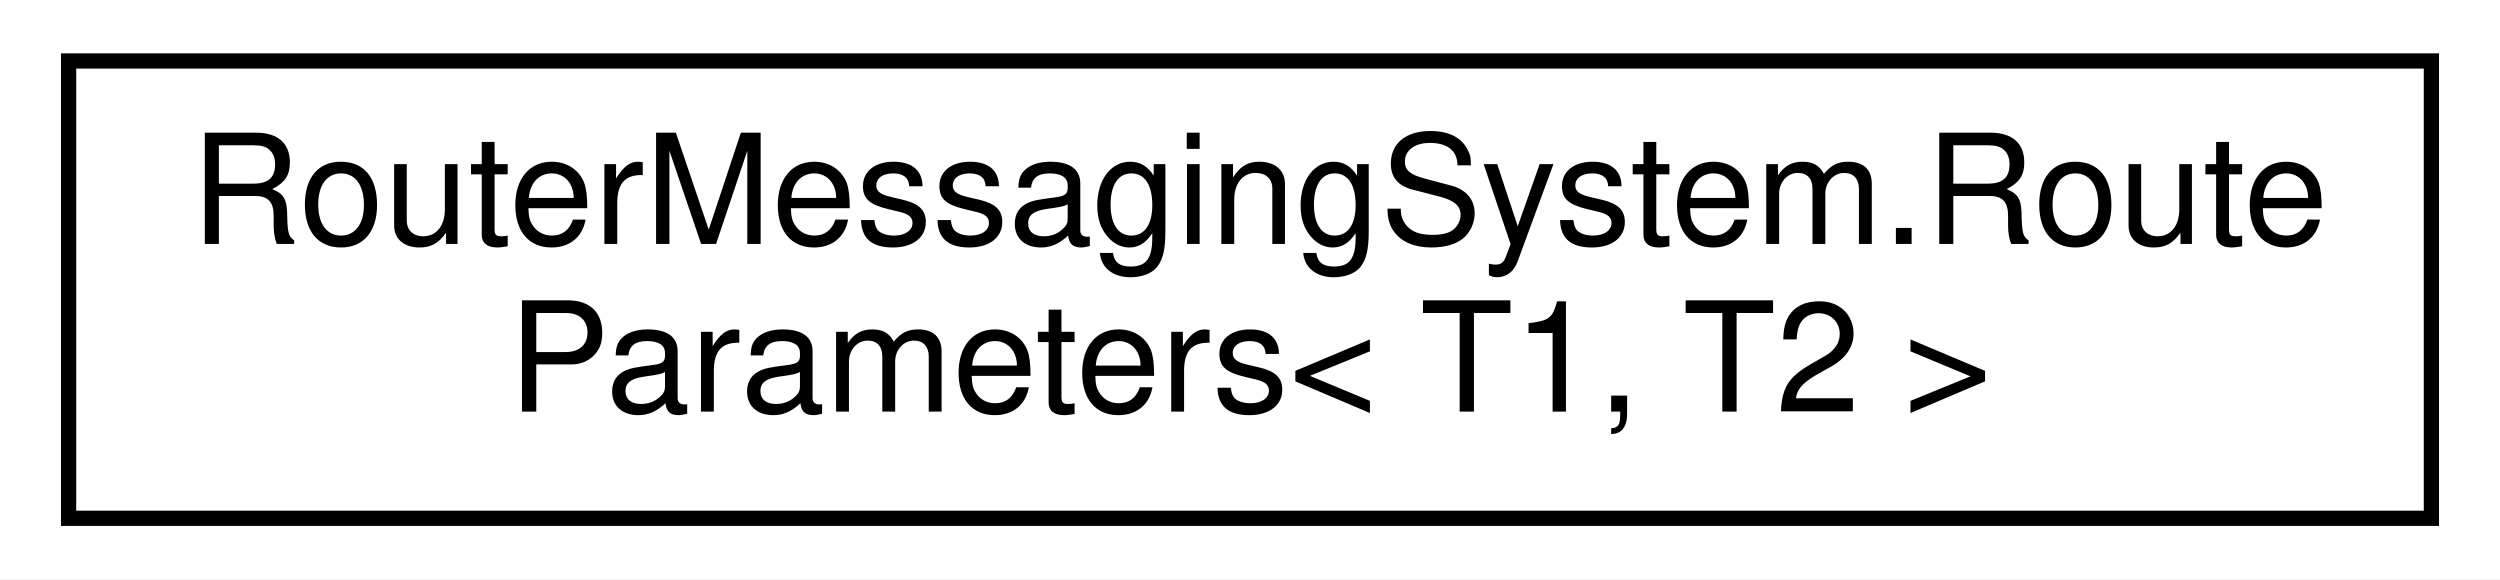
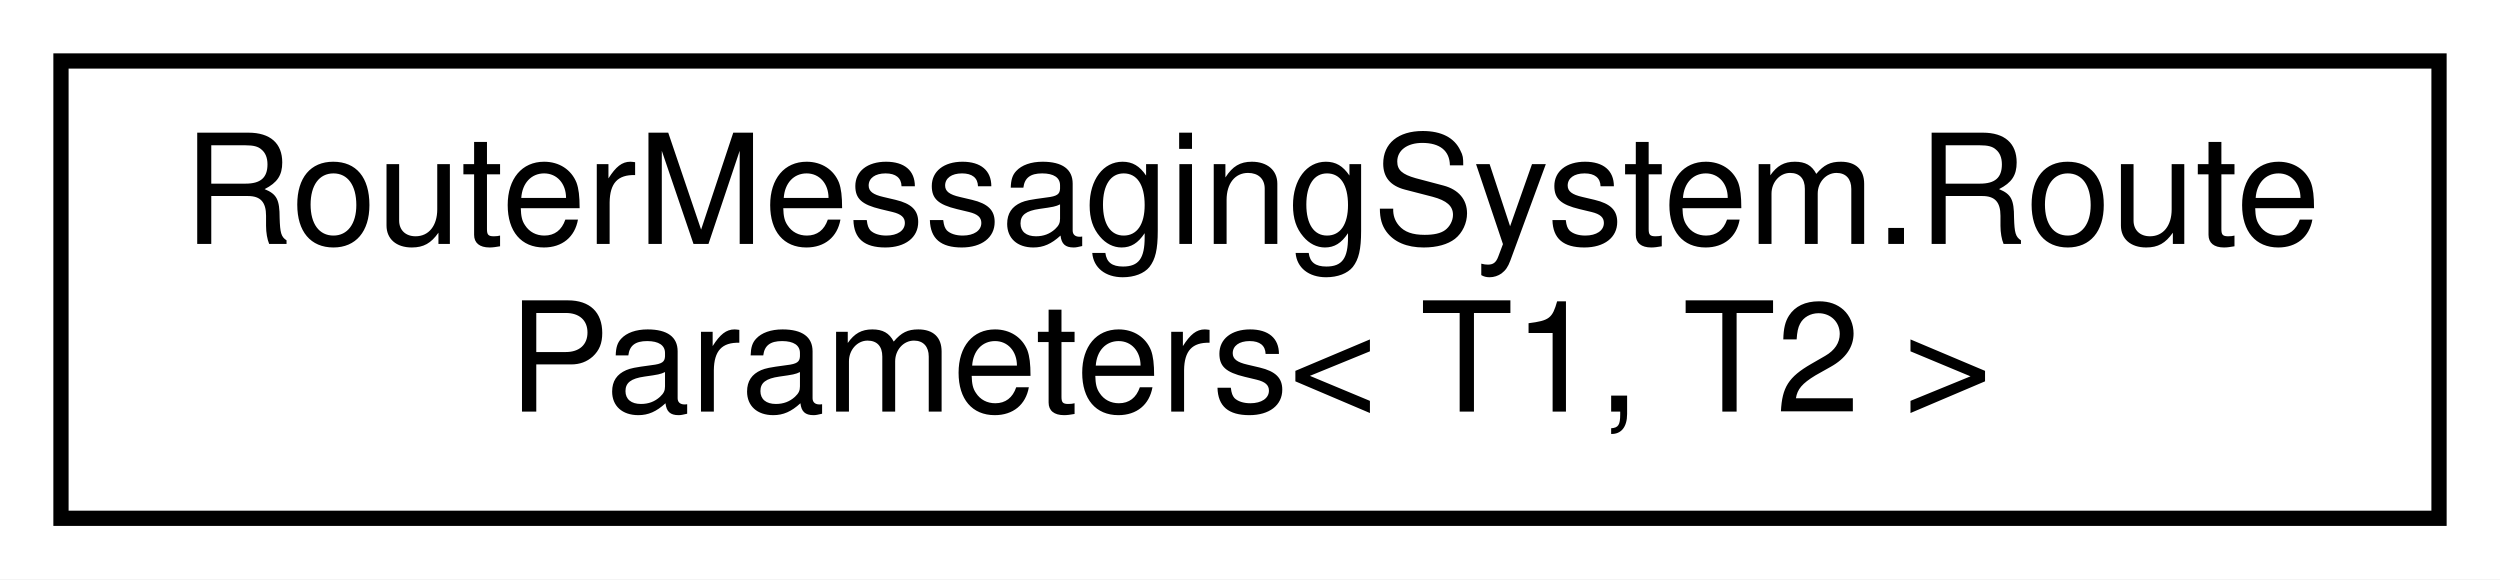
<svg xmlns="http://www.w3.org/2000/svg" xmlns:xlink="http://www.w3.org/1999/xlink" width="164pt" height="38pt" viewBox="0.00 0.00 164.00 38.00">
  <g id="graph0" class="graph" transform="scale(1 1) rotate(0) translate(4 34)">
    <polygon fill="white" stroke="none" points="-4,4 -4,-34 160,-34 160,4 -4,4" />
    <g id="node1" class="node">
      <g id="a_node1">
        <a xlink:href="struct_router_messaging_system_1_1_route_parameters_3_01_t1_00_01_t2_01_4.html" target="_top" xlink:title="Struct that encapsulates two parameters to be passed to message recipients. ">
-           <polygon fill="white" stroke="black" points="0.5,-0 0.5,-30 155.5,-30 155.5,-0 0.5,-0" />
-           <text text-anchor="start" x="8.5" y="-18" font-family="Helvetica,sans-Serif" font-size="10.00">RouterMessagingSystem.Route</text>
+           <polygon fill="white" stroke="black" points="0,-0 0,-30 156,-30 156,-0 0,-0" />
+           <text text-anchor="start" x="8" y="-18" font-family="Helvetica,sans-Serif" font-size="10.00">RouterMessagingSystem.Route</text>
          <text text-anchor="middle" x="78" y="-7" font-family="Helvetica,sans-Serif" font-size="10.00">Parameters&lt; T1, T2 &gt;</text>
        </a>
      </g>
    </g>
  </g>
</svg>
